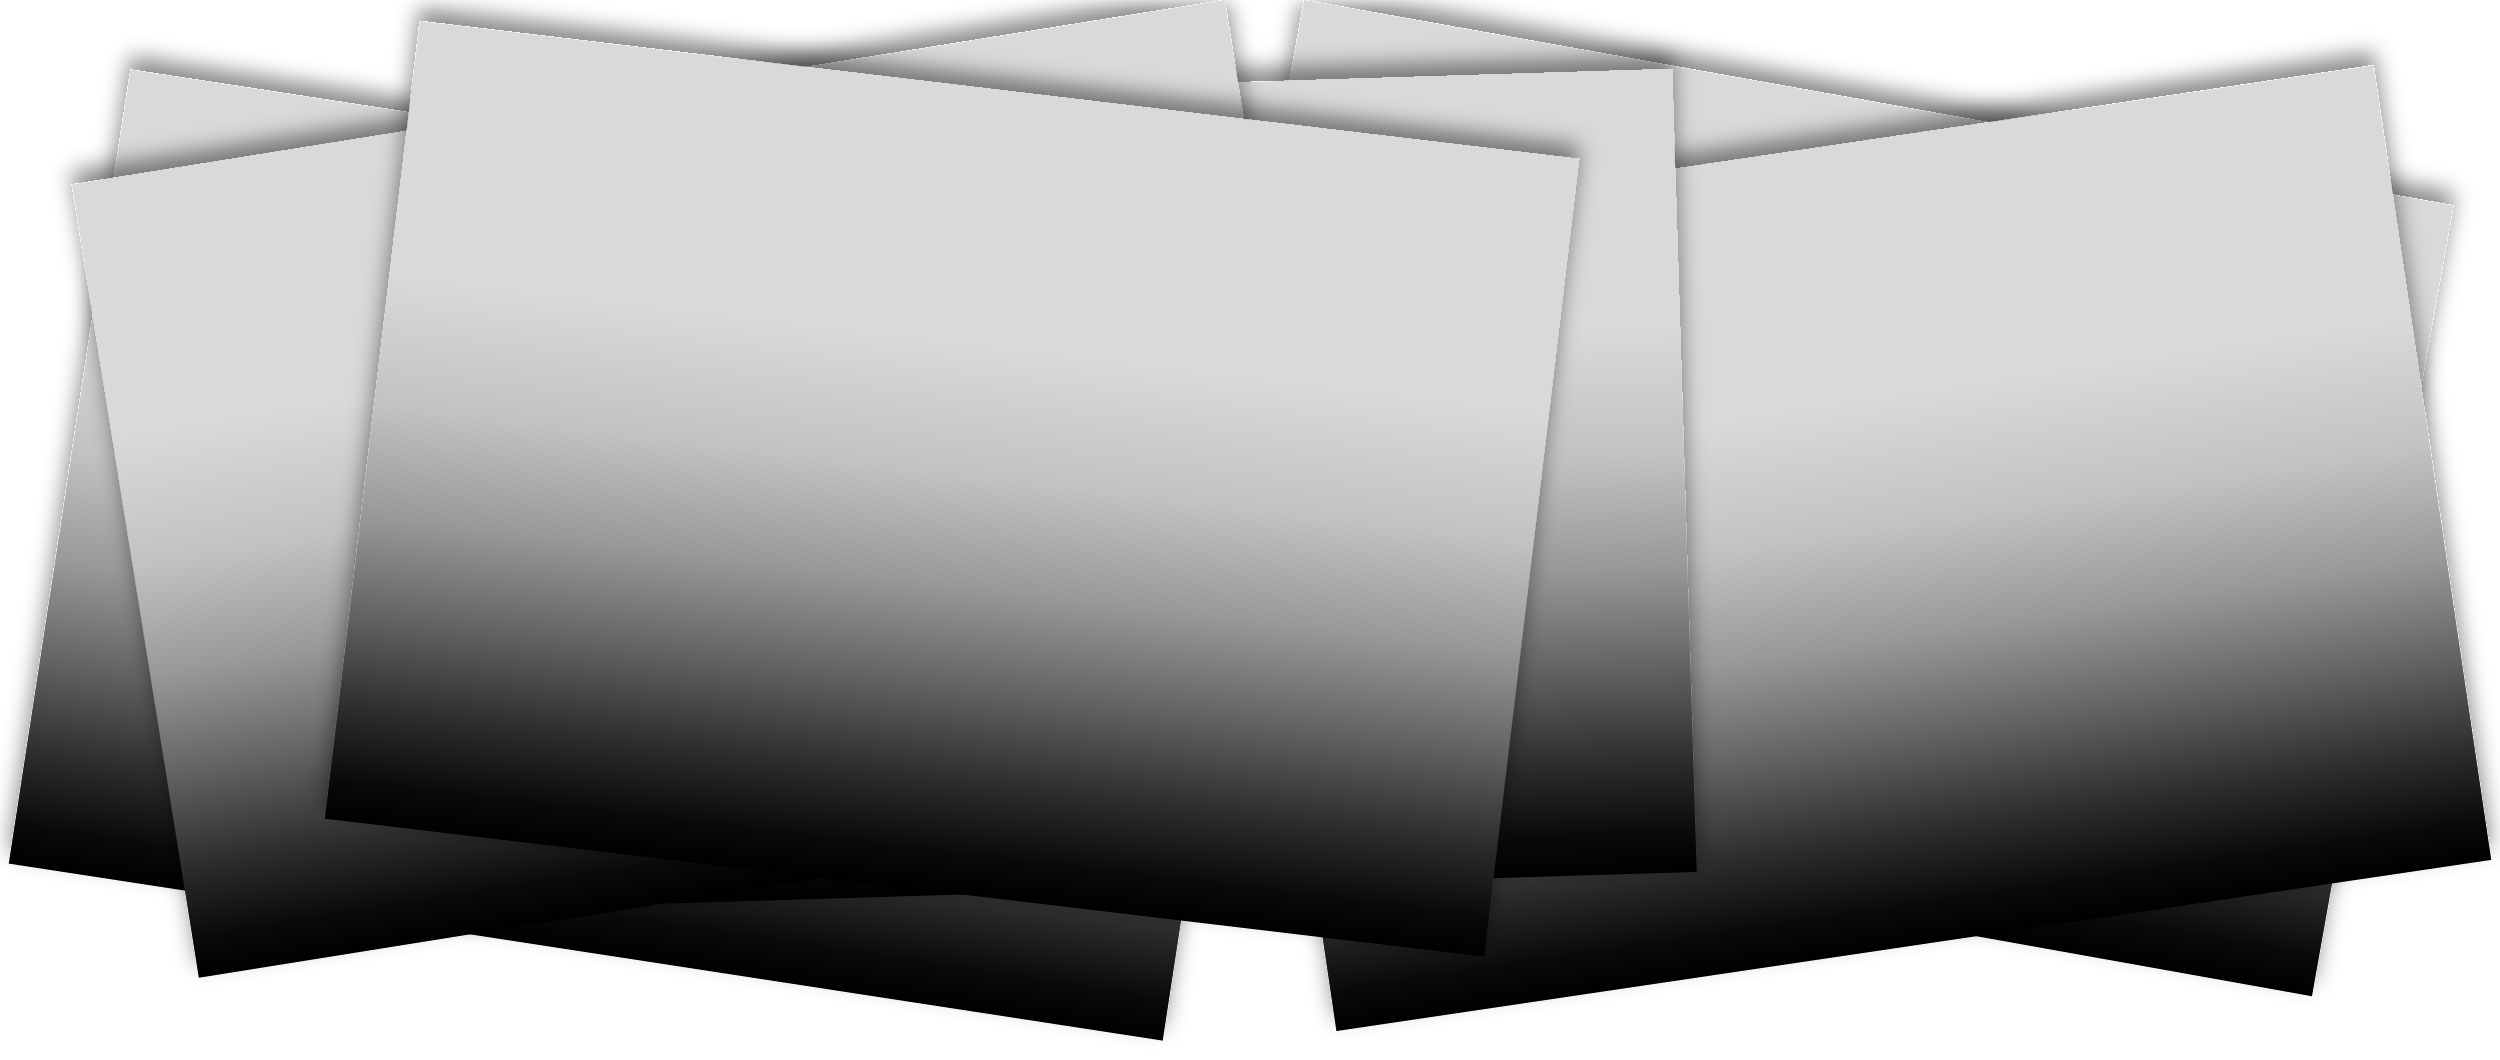
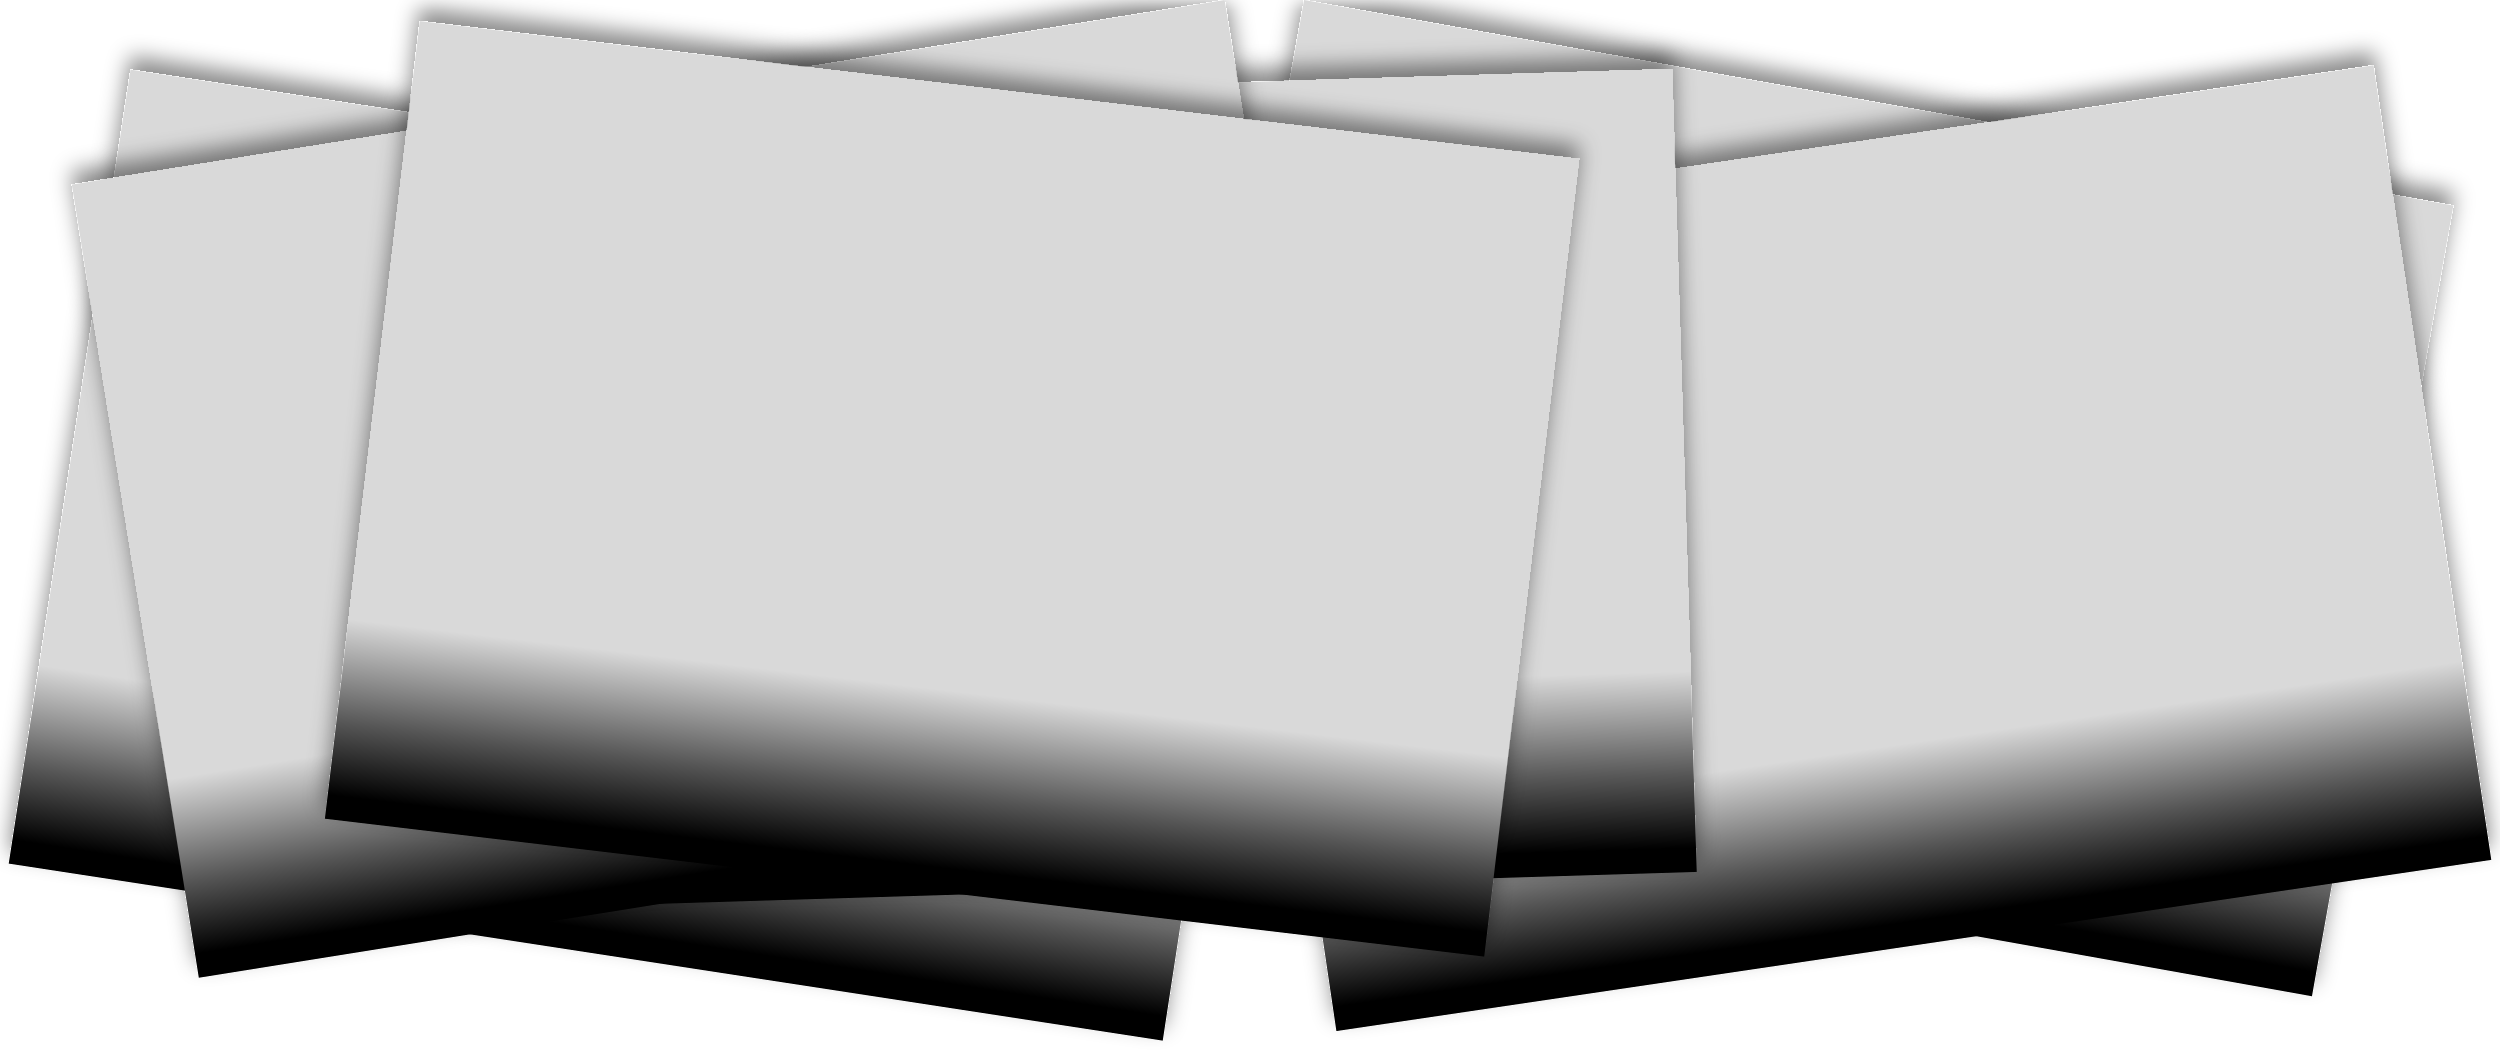
<svg xmlns="http://www.w3.org/2000/svg" width="1149" height="487" viewBox="0 0 1149 487" fill="none">
  <defs>
    <filter id="filter0_d_10_219" x="-20%" y="-20%" width="140%" height="140%" color-interpolation-filters="sRGB">
      <feFlood flood-opacity="0" result="BackgroundImageFix" />
      <feColorMatrix in="SourceAlpha" type="matrix" values="0 0 0 0 0 0 0 0 0 0 0 0 0 0 0 0 0 0 127 0" result="hardAlpha" />
      <feOffset dy="-6" />
      <feGaussianBlur stdDeviation="5" />
      <feComposite in2="hardAlpha" operator="out" />
      <feColorMatrix type="matrix" values="0 0 0 0 0 0 0 0 0 0 0 0 0 0 0 0 0 0 0.45 0" />
      <feBlend mode="normal" in2="BackgroundImageFix" result="effect1_dropShadow_10_219" />
      <feBlend mode="normal" in="SourceGraphic" in2="effect1_dropShadow_10_219" result="shape" />
    </filter>
    <filter id="filter1_d_10_219" x="-20%" y="-20%" width="140%" height="140%" color-interpolation-filters="sRGB">
      <feFlood flood-opacity="0" result="BackgroundImageFix" />
      <feColorMatrix in="SourceAlpha" type="matrix" values="0 0 0 0 0 0 0 0 0 0 0 0 0 0 0 0 0 0 127 0" result="hardAlpha" />
      <feOffset dy="-6" />
      <feGaussianBlur stdDeviation="5" />
      <feComposite in2="hardAlpha" operator="out" />
      <feColorMatrix type="matrix" values="0 0 0 0 0 0 0 0 0 0 0 0 0 0 0 0 0 0 0.45 0" />
      <feBlend mode="normal" in2="BackgroundImageFix" result="effect1_dropShadow_10_219" />
      <feBlend mode="normal" in="SourceGraphic" in2="effect1_dropShadow_10_219" result="shape" />
    </filter>
    <filter id="filter2_d_10_219" x="-20%" y="-20%" width="140%" height="140%" color-interpolation-filters="sRGB">
      <feFlood flood-opacity="0" result="BackgroundImageFix" />
      <feColorMatrix in="SourceAlpha" type="matrix" values="0 0 0 0 0 0 0 0 0 0 0 0 0 0 0 0 0 0 127 0" result="hardAlpha" />
      <feOffset dy="-6" />
      <feGaussianBlur stdDeviation="5" />
      <feComposite in2="hardAlpha" operator="out" />
      <feColorMatrix type="matrix" values="0 0 0 0 0 0 0 0 0 0 0 0 0 0 0 0 0 0 0.45 0" />
      <feBlend mode="normal" in2="BackgroundImageFix" result="effect1_dropShadow_10_219" />
      <feBlend mode="normal" in="SourceGraphic" in2="effect1_dropShadow_10_219" result="shape" />
    </filter>
    <filter id="filter3_d_10_219" x="-20%" y="-20%" width="140%" height="140%" color-interpolation-filters="sRGB">
      <feFlood flood-opacity="0" result="BackgroundImageFix" />
      <feColorMatrix in="SourceAlpha" type="matrix" values="0 0 0 0 0 0 0 0 0 0 0 0 0 0 0 0 0 0 127 0" result="hardAlpha" />
      <feOffset dy="-6" />
      <feGaussianBlur stdDeviation="5" />
      <feComposite in2="hardAlpha" operator="out" />
      <feColorMatrix type="matrix" values="0 0 0 0 0 0 0 0 0 0 0 0 0 0 0 0 0 0 0.45 0" />
      <feBlend mode="normal" in2="BackgroundImageFix" result="effect1_dropShadow_10_219" />
      <feBlend mode="normal" in="SourceGraphic" in2="effect1_dropShadow_10_219" result="shape" />
    </filter>
    <filter id="filter4_d_10_219" x="-20%" y="-20%" width="140%" height="140%" color-interpolation-filters="sRGB">
      <feFlood flood-opacity="0" result="BackgroundImageFix" />
      <feColorMatrix in="SourceAlpha" type="matrix" values="0 0 0 0 0 0 0 0 0 0 0 0 0 0 0 0 0 0 127 0" result="hardAlpha" />
      <feOffset dy="-6" />
      <feGaussianBlur stdDeviation="5" />
      <feComposite in2="hardAlpha" operator="out" />
      <feColorMatrix type="matrix" values="0 0 0 0 0 0 0 0 0 0 0 0 0 0 0 0 0 0 0.45 0" />
      <feBlend mode="normal" in2="BackgroundImageFix" result="effect1_dropShadow_10_219" />
      <feBlend mode="normal" in="SourceGraphic" in2="effect1_dropShadow_10_219" result="shape" />
    </filter>
    <filter id="filter5_d_10_219" x="-20%" y="-20%" width="140%" height="140%" color-interpolation-filters="sRGB">
      <feFlood flood-opacity="0" result="BackgroundImageFix" />
      <feColorMatrix in="SourceAlpha" type="matrix" values="0 0 0 0 0 0 0 0 0 0 0 0 0 0 0 0 0 0 127 0" result="hardAlpha" />
      <feOffset dy="-6" />
      <feGaussianBlur stdDeviation="5" />
      <feComposite in2="hardAlpha" operator="out" />
      <feColorMatrix type="matrix" values="0 0 0 0 0 0 0 0 0 0 0 0 0 0 0 0 0 0 0.45 0" />
      <feBlend mode="normal" in2="BackgroundImageFix" result="effect1_dropShadow_10_219" />
      <feBlend mode="normal" in="SourceGraphic" in2="effect1_dropShadow_10_219" result="shape" />
    </filter>
    <linearGradient id="paint0_linear_10_219" x1="867.657" y1="0" x2="867.657" y2="369.187" gradientUnits="userSpaceOnUse">
      <stop offset="0" stop-color="#D9D9D9" />
-       <stop offset="0.32" stop-color="#D9D9D9" />
-       <stop offset="0.48" stop-color="#C2C2C2" />
-       <stop offset="0.62" stop-color="#989898" />
-       <stop offset="0.75" stop-color="#606060" />
-       <stop offset="0.86" stop-color="#2D2D2D" />
-       <stop offset="0.95" stop-color="#0A0A0A" />
+       <stop offset="0.75" stop-color="#D9D9D9" />
+       <stop offset="0.88" stop-color="#555555" />
+       <stop offset="0.97" stop-color="#000000" />
      <stop offset="1" stop-color="#000000" />
    </linearGradient>
    <linearGradient id="paint1_linear_10_219" x1="828.367" y1="108.683" x2="828.367" y2="477.87" gradientUnits="userSpaceOnUse">
      <stop offset="0" stop-color="#D9D9D9" />
-       <stop offset="0.32" stop-color="#D9D9D9" />
-       <stop offset="0.48" stop-color="#C2C2C2" />
-       <stop offset="0.62" stop-color="#989898" />
-       <stop offset="0.75" stop-color="#606060" />
-       <stop offset="0.86" stop-color="#2D2D2D" />
-       <stop offset="0.95" stop-color="#0A0A0A" />
+       <stop offset="0.75" stop-color="#D9D9D9" />
+       <stop offset="0.88" stop-color="#555555" />
+       <stop offset="0.97" stop-color="#000000" />
      <stop offset="1" stop-color="#000000" />
    </linearGradient>
    <linearGradient id="paint2_linear_10_219" x1="328.281" y1="32.004" x2="328.281" y2="401.191" gradientUnits="userSpaceOnUse">
      <stop offset="0" stop-color="#D9D9D9" />
-       <stop offset="0.32" stop-color="#D9D9D9" />
-       <stop offset="0.48" stop-color="#C2C2C2" />
-       <stop offset="0.62" stop-color="#989898" />
-       <stop offset="0.75" stop-color="#606060" />
-       <stop offset="0.86" stop-color="#2D2D2D" />
-       <stop offset="0.95" stop-color="#0A0A0A" />
+       <stop offset="0.75" stop-color="#D9D9D9" />
+       <stop offset="0.88" stop-color="#555555" />
+       <stop offset="0.97" stop-color="#000000" />
      <stop offset="1" stop-color="#000000" />
    </linearGradient>
    <linearGradient id="paint3_linear_10_219" x1="500.435" y1="48.209" x2="500.435" y2="417.396" gradientUnits="userSpaceOnUse">
      <stop offset="0" stop-color="#D9D9D9" />
-       <stop offset="0.32" stop-color="#D9D9D9" />
-       <stop offset="0.48" stop-color="#C2C2C2" />
-       <stop offset="0.62" stop-color="#989898" />
-       <stop offset="0.75" stop-color="#606060" />
-       <stop offset="0.86" stop-color="#2D2D2D" />
-       <stop offset="0.95" stop-color="#0A0A0A" />
+       <stop offset="0.75" stop-color="#D9D9D9" />
+       <stop offset="0.88" stop-color="#555555" />
+       <stop offset="0.97" stop-color="#000000" />
      <stop offset="1" stop-color="#000000" />
    </linearGradient>
    <linearGradient id="paint4_linear_10_219" x1="301.303" y1="84.833" x2="301.303" y2="454.02" gradientUnits="userSpaceOnUse">
      <stop offset="0" stop-color="#D9D9D9" />
-       <stop offset="0.32" stop-color="#D9D9D9" />
-       <stop offset="0.48" stop-color="#C2C2C2" />
-       <stop offset="0.62" stop-color="#989898" />
-       <stop offset="0.75" stop-color="#606060" />
-       <stop offset="0.86" stop-color="#2D2D2D" />
-       <stop offset="0.95" stop-color="#0A0A0A" />
+       <stop offset="0.75" stop-color="#D9D9D9" />
+       <stop offset="0.88" stop-color="#555555" />
+       <stop offset="0.97" stop-color="#000000" />
      <stop offset="1" stop-color="#000000" />
    </linearGradient>
    <linearGradient id="paint5_linear_10_219" x1="461.214" y1="9.692" x2="461.214" y2="378.879" gradientUnits="userSpaceOnUse">
      <stop offset="0" stop-color="#D9D9D9" />
-       <stop offset="0.32" stop-color="#D9D9D9" />
-       <stop offset="0.48" stop-color="#C2C2C2" />
-       <stop offset="0.62" stop-color="#989898" />
-       <stop offset="0.75" stop-color="#606060" />
-       <stop offset="0.86" stop-color="#2D2D2D" />
-       <stop offset="0.95" stop-color="#0A0A0A" />
+       <stop offset="0.75" stop-color="#D9D9D9" />
+       <stop offset="0.88" stop-color="#555555" />
+       <stop offset="0.97" stop-color="#000000" />
      <stop offset="1" stop-color="#000000" />
    </linearGradient>
  </defs>
  <g filter="url(#filter0_d_10_219)">
    <rect x="599.357" width="536.598" height="369.187" transform="rotate(10.1404 599.357 0)" fill="url(#paint0_linear_10_219)" />
  </g>
  <g filter="url(#filter1_d_10_219)">
    <rect x="560.068" y="108.683" width="536.598" height="369.187" transform="rotate(-8.43147 560.068 108.683)" fill="url(#paint1_linear_10_219)" />
  </g>
  <g filter="url(#filter2_d_10_219)">
    <rect x="59.982" y="32.004" width="536.598" height="369.187" transform="rotate(8.7217 59.9822 32.0039)" fill="url(#paint2_linear_10_219)" />
  </g>
  <g filter="url(#filter3_d_10_219)">
    <rect x="232.136" y="48.209" width="536.598" height="369.187" transform="rotate(-1.76088 232.136 48.2089)" fill="url(#paint3_linear_10_219)" />
  </g>
  <g filter="url(#filter4_d_10_219)">
    <rect x="33.004" y="84.833" width="536.598" height="369.187" transform="rotate(-9.09632 33.004 84.8334)" fill="url(#paint4_linear_10_219)" />
  </g>
  <g filter="url(#filter5_d_10_219)">
    <rect x="192.915" y="9.692" width="536.598" height="369.187" transform="rotate(6.78295 192.915 9.69228)" fill="url(#paint5_linear_10_219)" />
  </g>
</svg>
